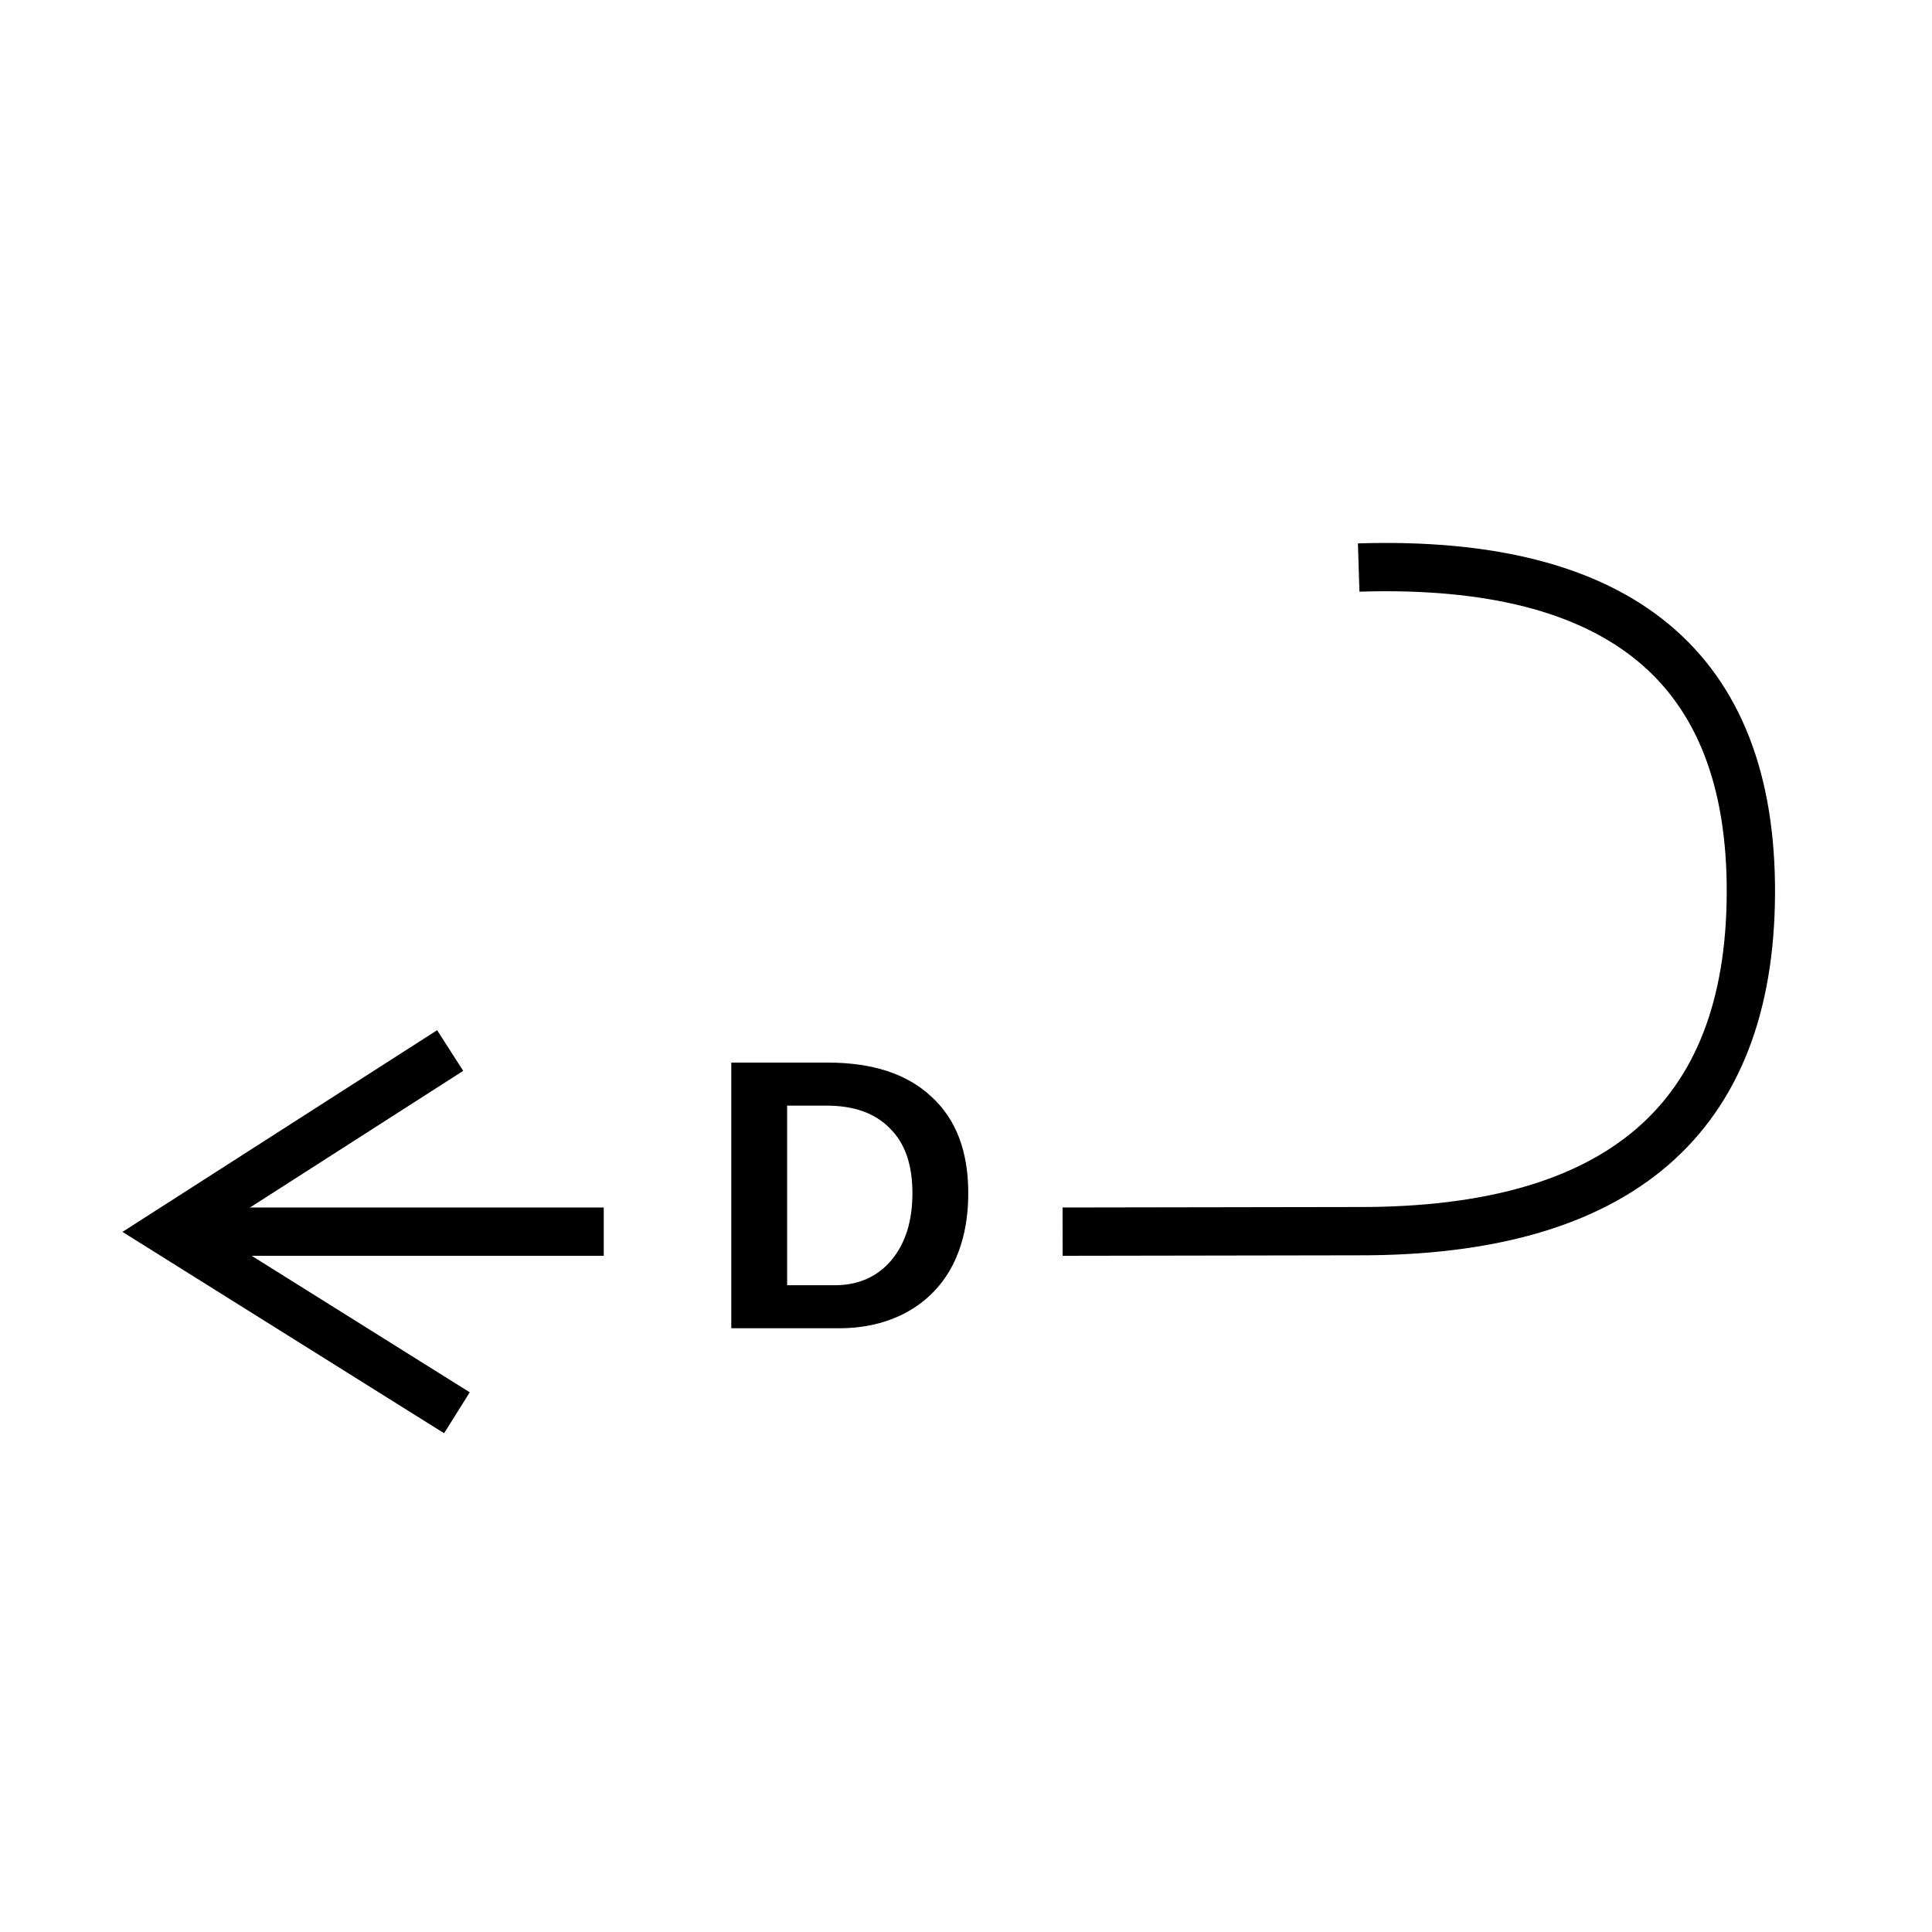
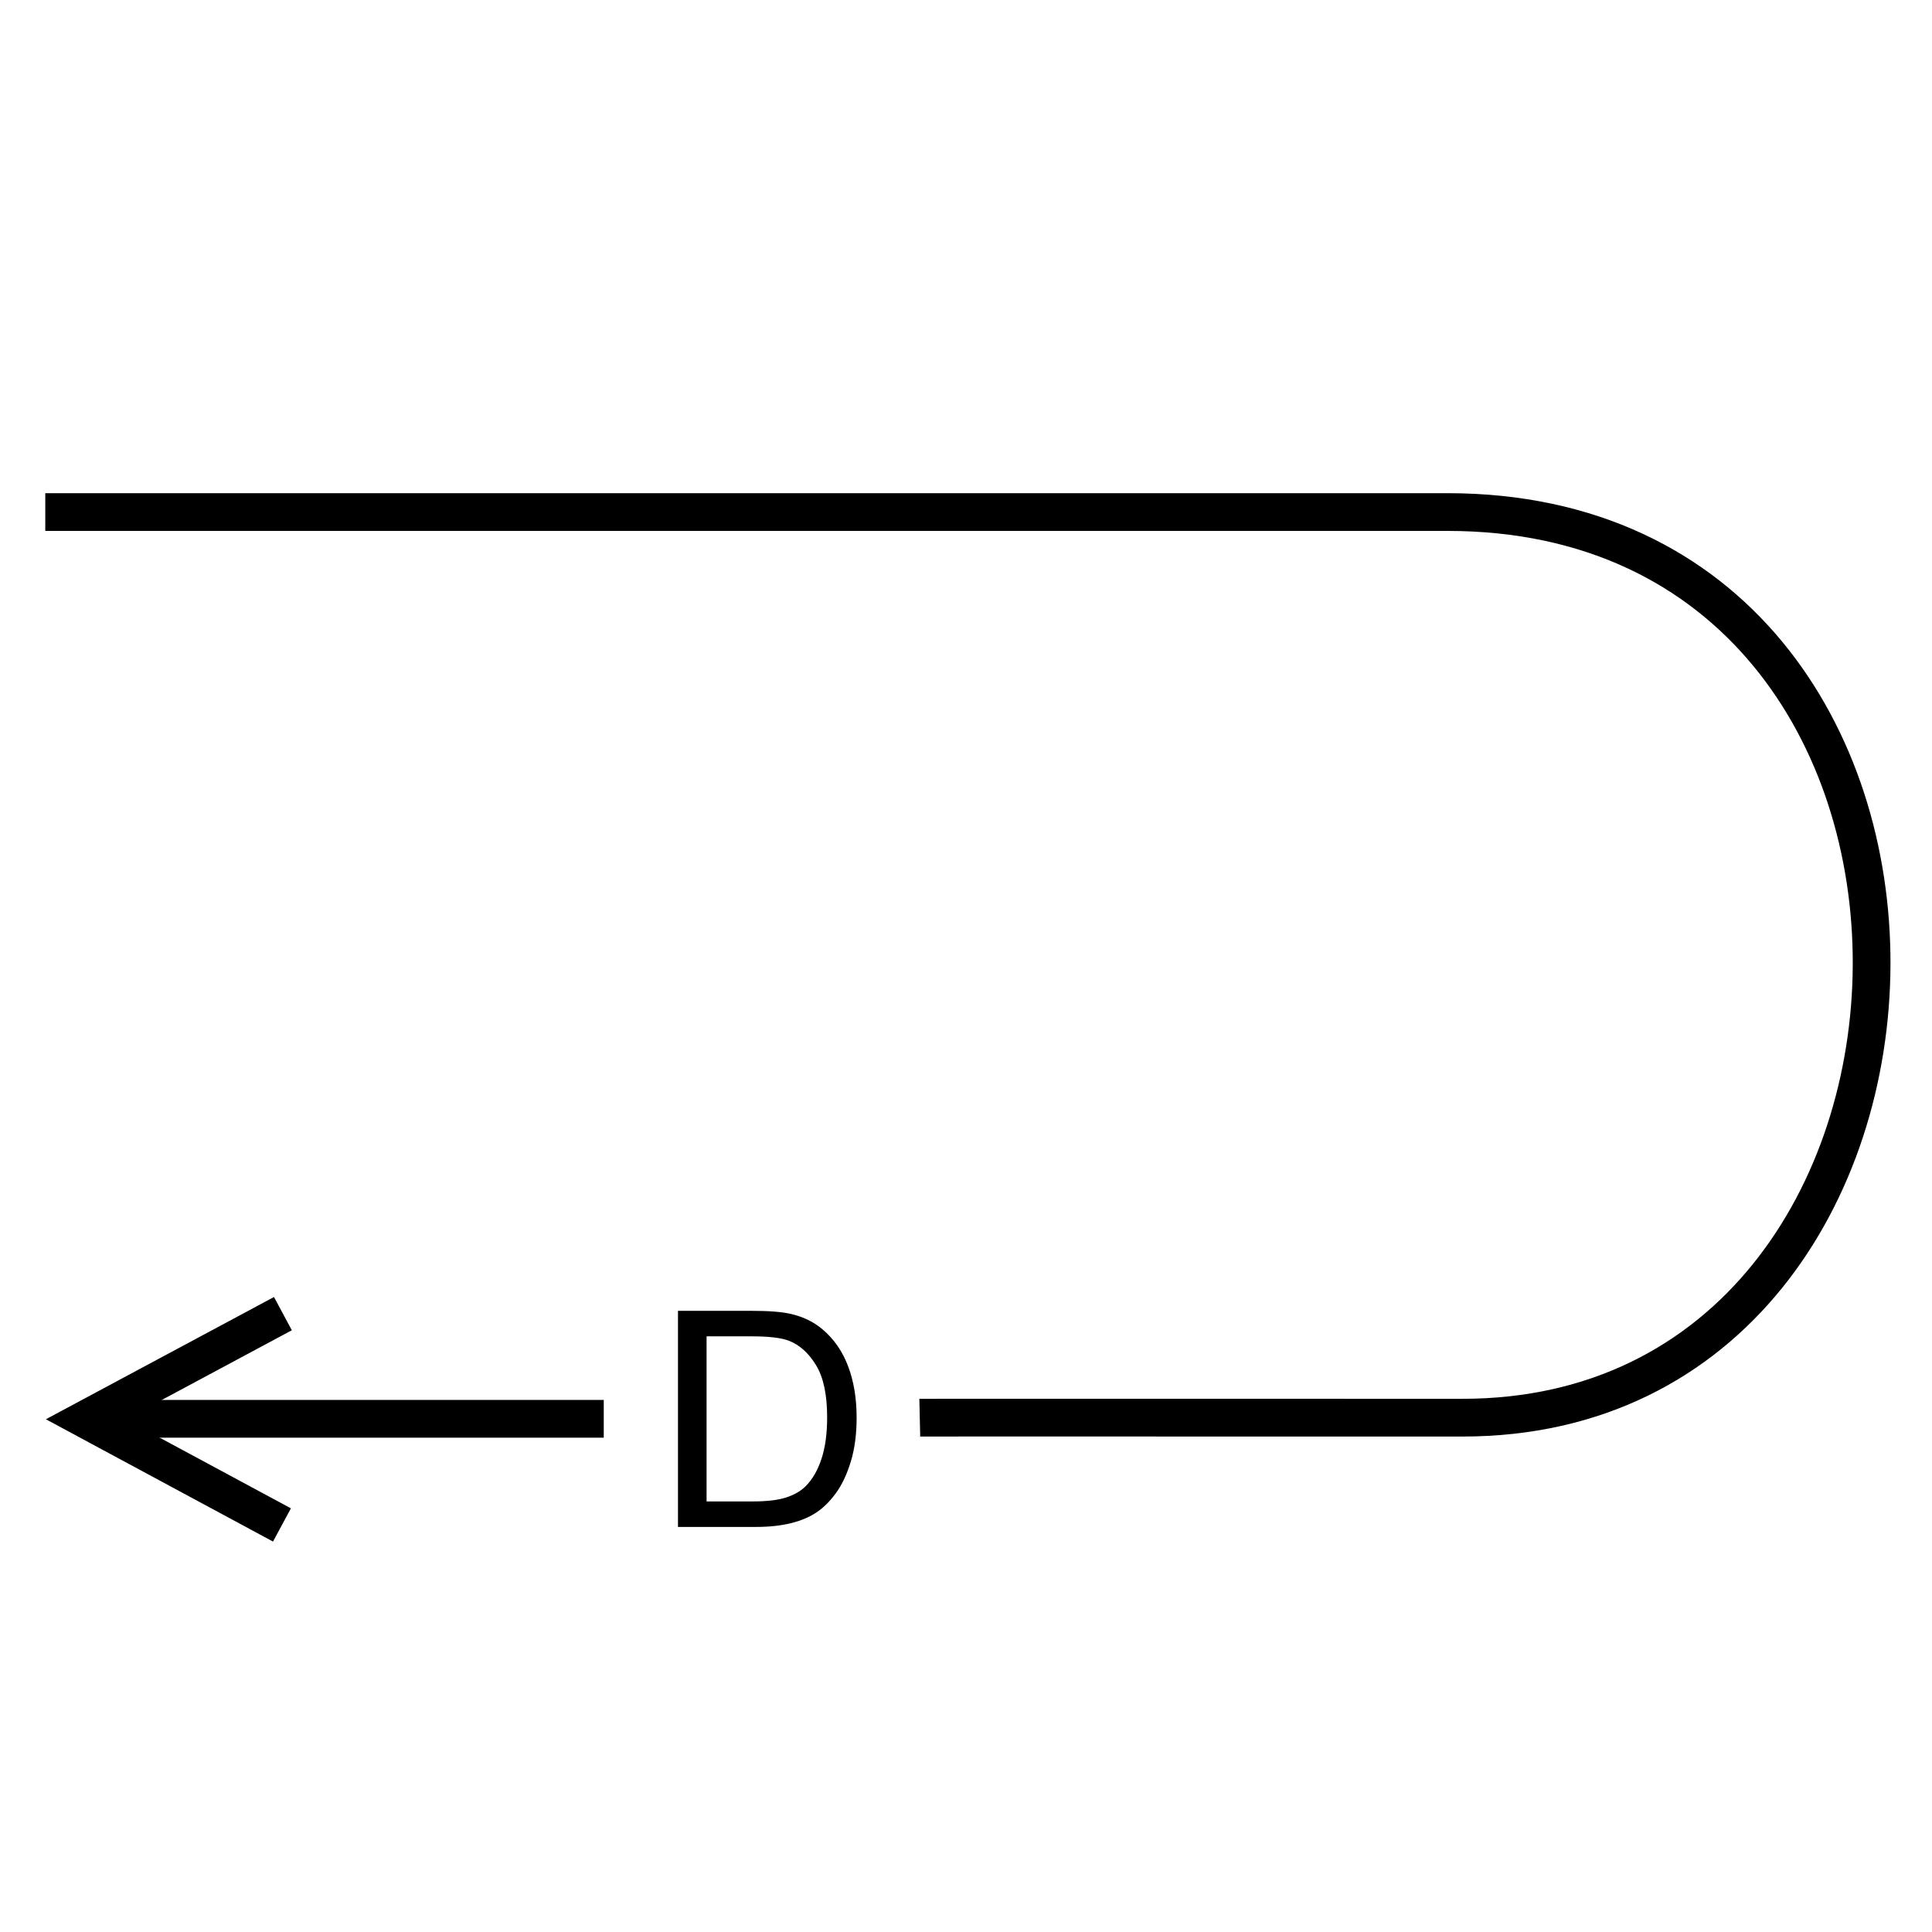
- <svg xmlns="http://www.w3.org/2000/svg" version="1.2" viewBox="0 0 40 40" width="40" height="40">
-   <path d="M22 25.5L28.13 25.49C33.52 25.5 36.23 23.17 36.25 18.5C36.27 13.83 33.56 11.58 28.13 11.75" id="aNFsZzKx" opacity="1" fill-opacity="0" stroke="black" stroke-width="1" stroke-opacity="1" />
-   <path d="M3.75 25.5L12.5 25.5" id="atzYfsMBl" opacity="1" fill-opacity="0" stroke="black" stroke-width="1" stroke-opacity="1" />
-   <path d="M9.32 21.75L3.47 25.5L9.46 29.25" id="a1a2iic9GD" opacity="1" fill-opacity="0" stroke="black" stroke-width="1" stroke-opacity="1" />
-   <text id="b1APhTVyh9" x="17.5" y="27.5" text-anchor="middle" font-size="8" font-family="Arial" font-weight="bold" stroke-width="2" stroke="none" fill="black">D</text>
+ <svg viewBox="0 0 1024 1024">
+   <g>
+     <path d="M0 0C0 0 438.805 0.012 743.172 0C1047.54 -0.011 1035.7 480.071 751.078 480C466.452 479.93 463.5 479.996 463.5 479.996" transform="translate(24 271.3975)" fill="none" stroke="#000000" stroke-width="20" />
+     <path d="M256 1L0 1" transform="translate(64 751)" fill="none" stroke="#000000" stroke-width="20" />
+     <g transform="translate(346.999 660.0002)">
+       <path d="M12.344 149.305L12.344 34.773L51.797 34.773Q65.156 34.773 72.188 36.414Q82.031 38.68 88.984 44.617Q98.047 52.273 102.539 64.188Q107.031 76.102 107.031 91.414Q107.031 104.461 103.984 114.539Q100.938 124.617 96.172 131.219Q91.406 137.82 85.742 141.609Q80.078 145.398 72.07 147.352Q64.062 149.305 53.672 149.305L12.344 149.305ZM27.5 135.789L51.953 135.789Q63.281 135.789 69.727 133.68Q76.172 131.57 80 127.742Q85.391 122.352 88.398 113.25Q91.406 104.148 91.406 91.18Q91.406 73.211 85.508 63.562Q79.609 53.914 71.172 50.633Q65.078 48.289 51.562 48.289L27.5 48.289L27.5 135.789Z" />
+     </g>
+     <path d="M0 96.896L68.32 0L111.227 110.049" transform="matrix(-0.1218693 0.9925461 0.9925461 0.1218693 53.77148 684.4441)" fill="none" stroke="#000000" stroke-width="20" />
+   </g>
</svg>
